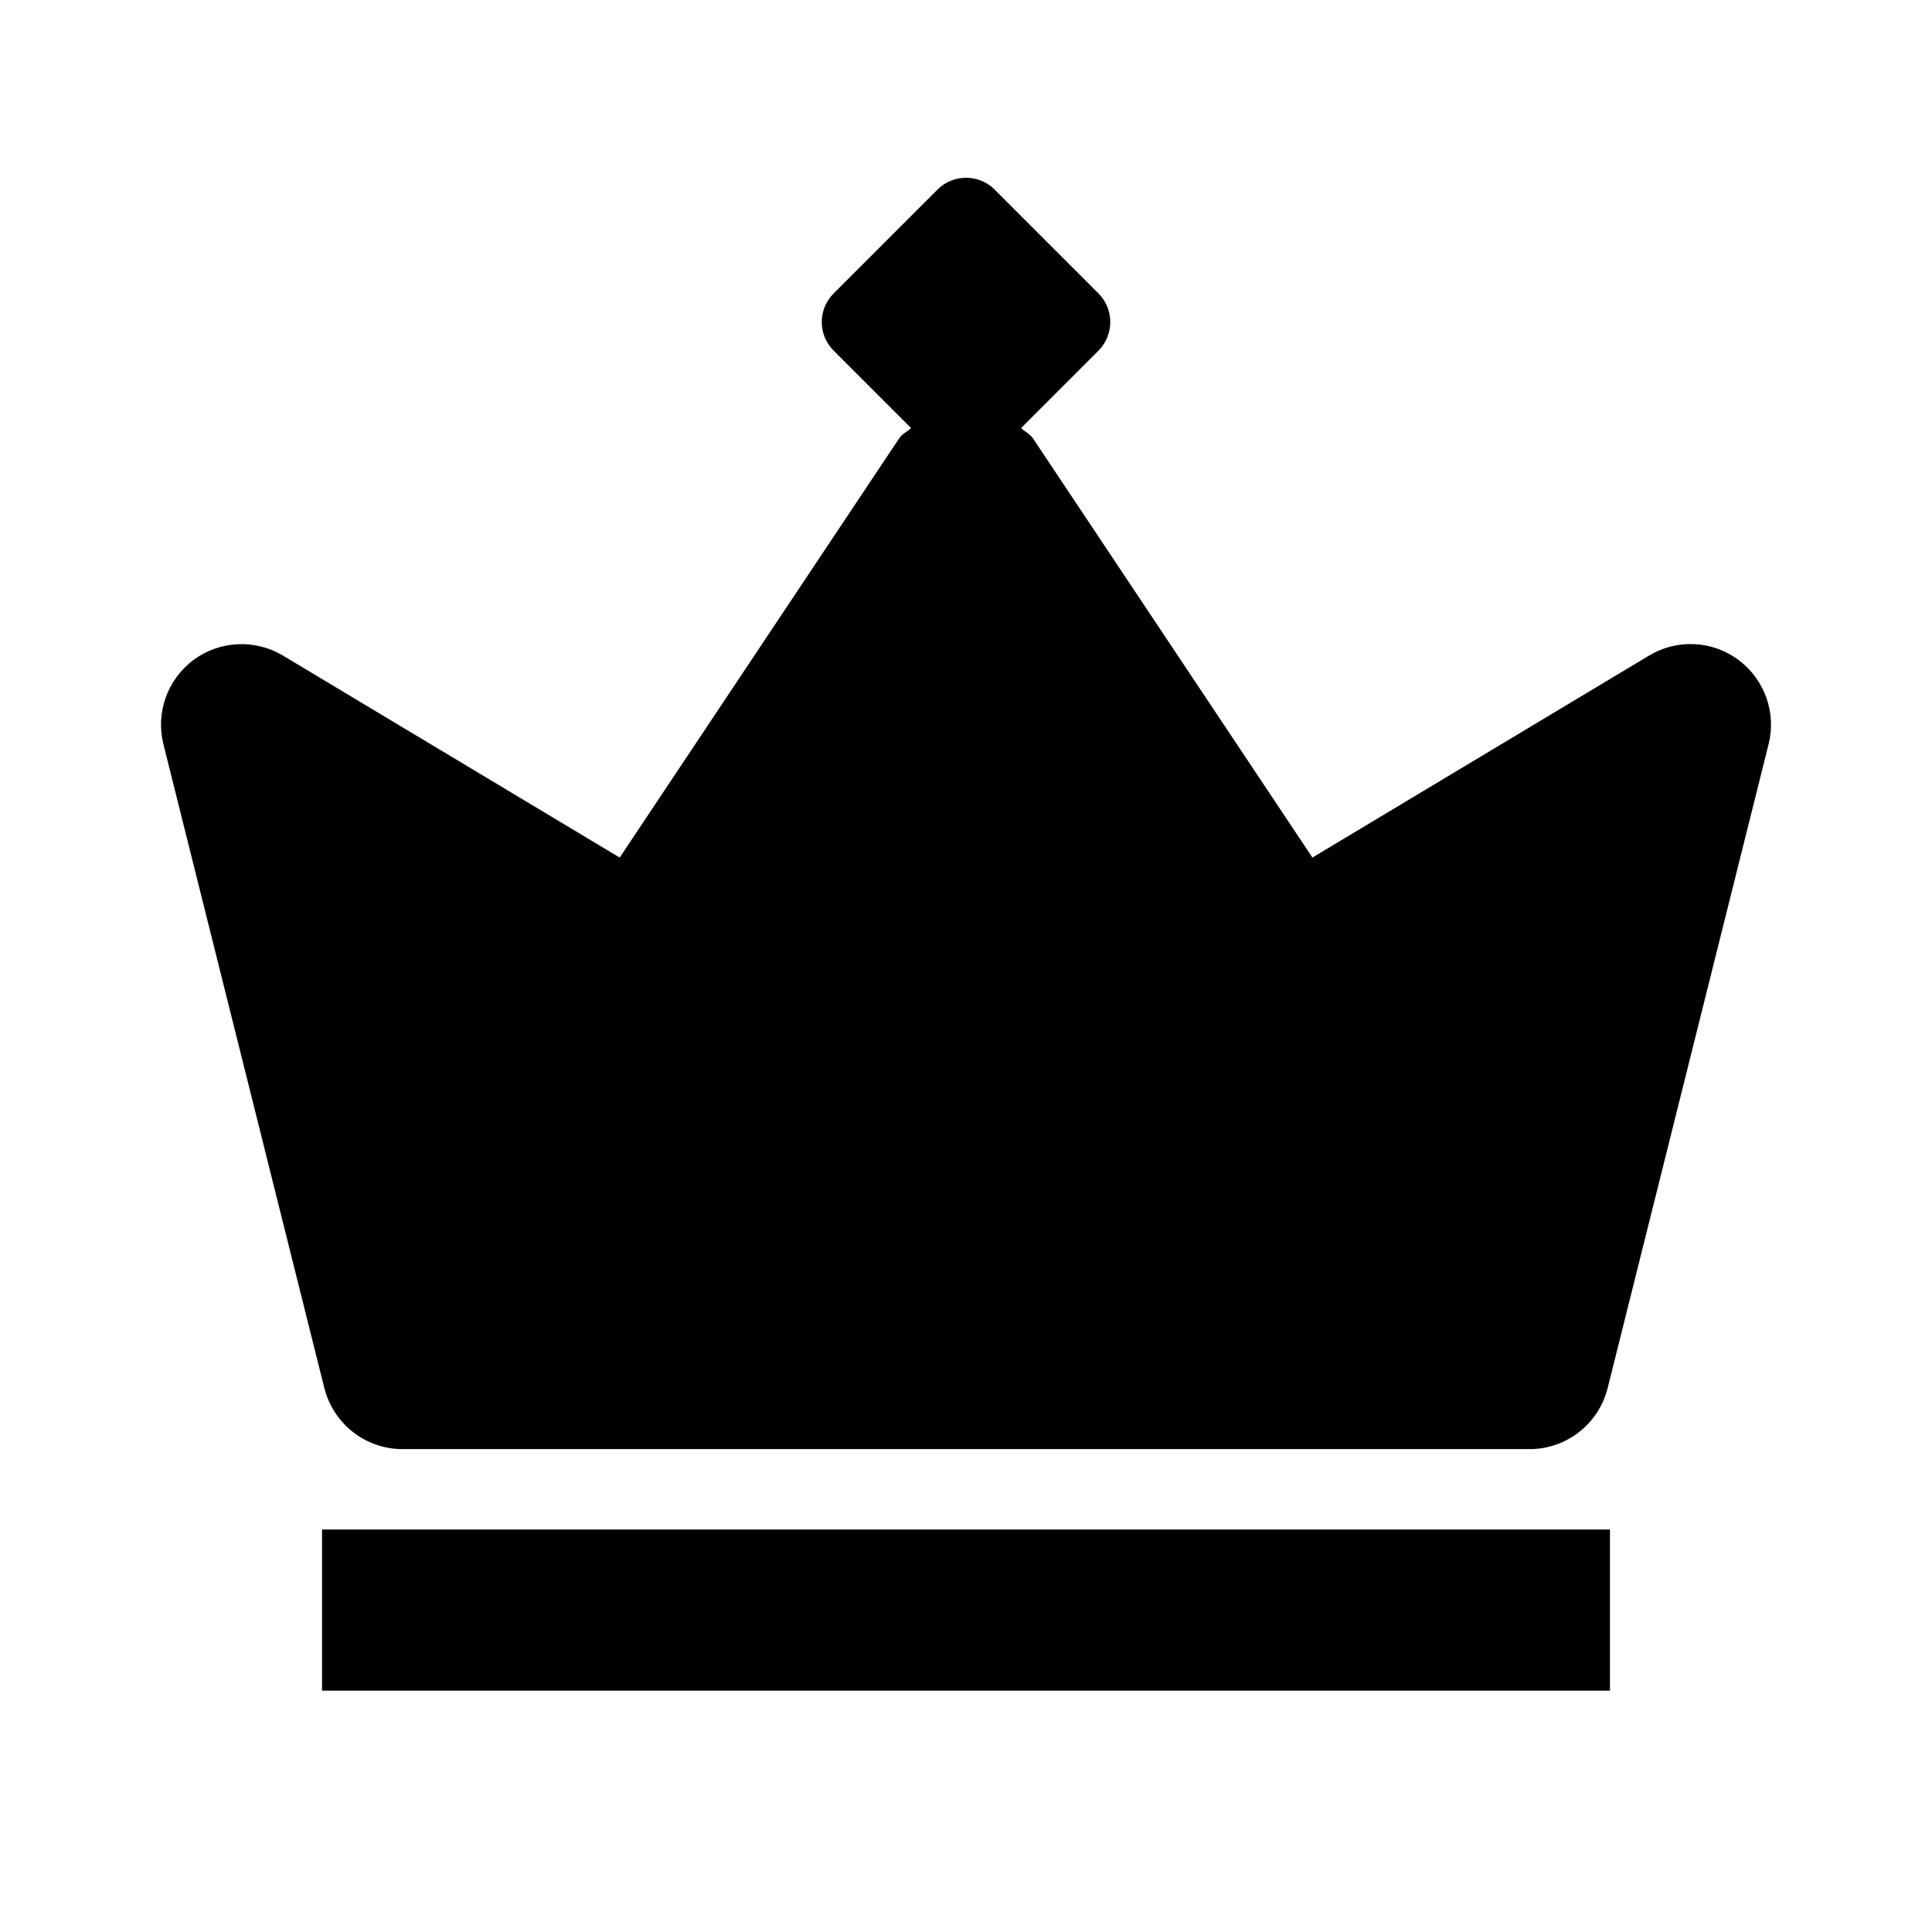
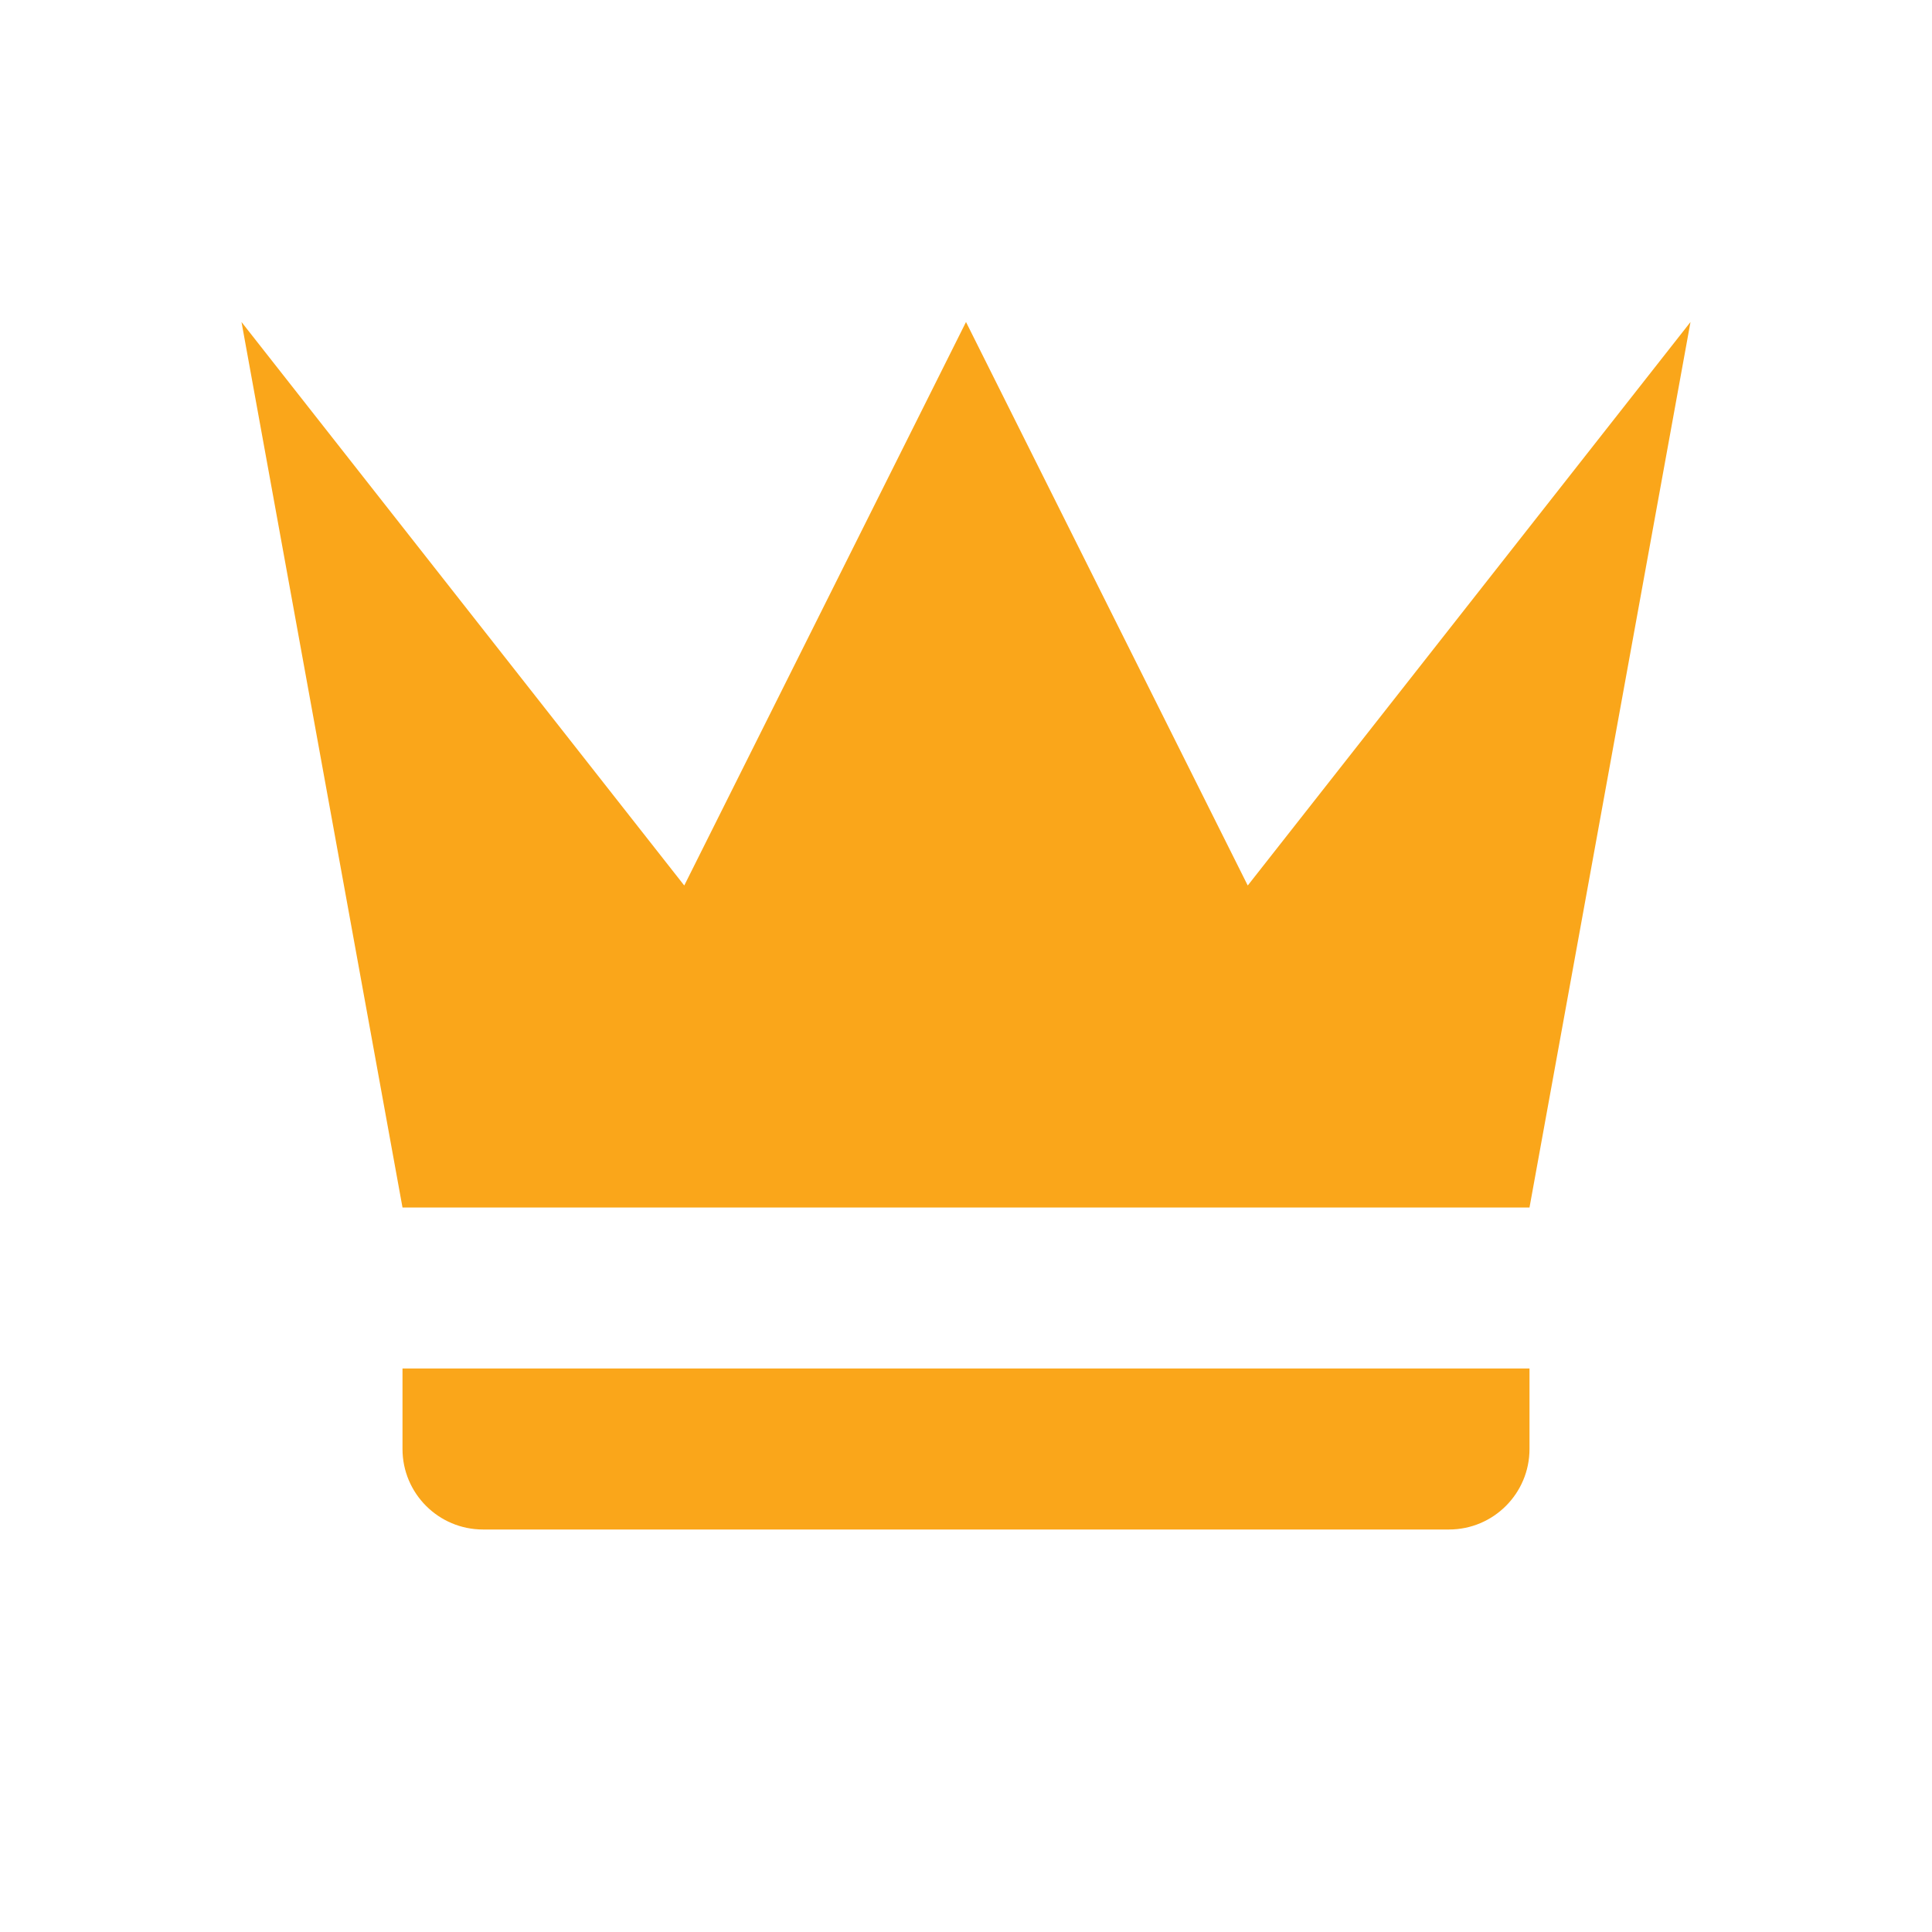
- <svg aria-label="Server Owner" name="Crown" class="ownerIcon-uZ6mE7 icon-1mmpLU da-ownerIcon da-icon" aria-hidden="false" width="24" height="24" viewBox="0 0 16 16">
-   <path fill-rule="evenodd" clip-rule="evenodd" d="M13.657 5.429C13.888 5.29 14.181 5.304 14.397 5.465C14.613 5.626 14.712 5.901 14.647 6.162L13.314 11.495C13.239 11.793 12.973 12.001 12.667 12.001H3.333C3.027 12.001 2.761 11.792 2.686 11.495L1.353 6.162C1.288 5.901 1.387 5.626 1.603 5.465C1.82 5.305 2.112 5.291 2.343 5.429L5.132 7.102L7.446 3.631C7.462 3.607 7.484 3.591 7.506 3.576C7.519 3.566 7.533 3.557 7.545 3.545L6.903 2.903C6.773 2.773 6.773 2.561 6.903 2.431L7.765 1.569C7.894 1.44 8.107 1.44 8.236 1.569L9.098 2.431C9.227 2.561 9.227 2.773 9.098 2.903L8.456 3.545C8.468 3.557 8.482 3.567 8.495 3.576C8.517 3.592 8.539 3.607 8.555 3.631L10.869 7.102L13.657 5.429ZM2.667 12.667H13.333V14.001H2.667V12.667Z" fill="currentColor">
-   </path>
+ <svg xmlns="http://www.w3.org/2000/svg" width="24" height="24" viewBox="0 0 24 24">
+   <g fill="none" fill-rule="evenodd">
+     <path fill="#faa61a" fill-rule="nonzero" d="M2,11 L0,0 L5.5,7 L9,0 L12.5,7 L18,0 L16,11 L2,11 L2,11 Z M16,14 C16,14.552 15.552,15 15,15 L3,15 C2.448,15 2,14.552 2,14 L2,13 L16,13 L16,14 Z" transform="translate(3 4)" />
+     <rect width="24" height="24" />
+   </g>
</svg>
